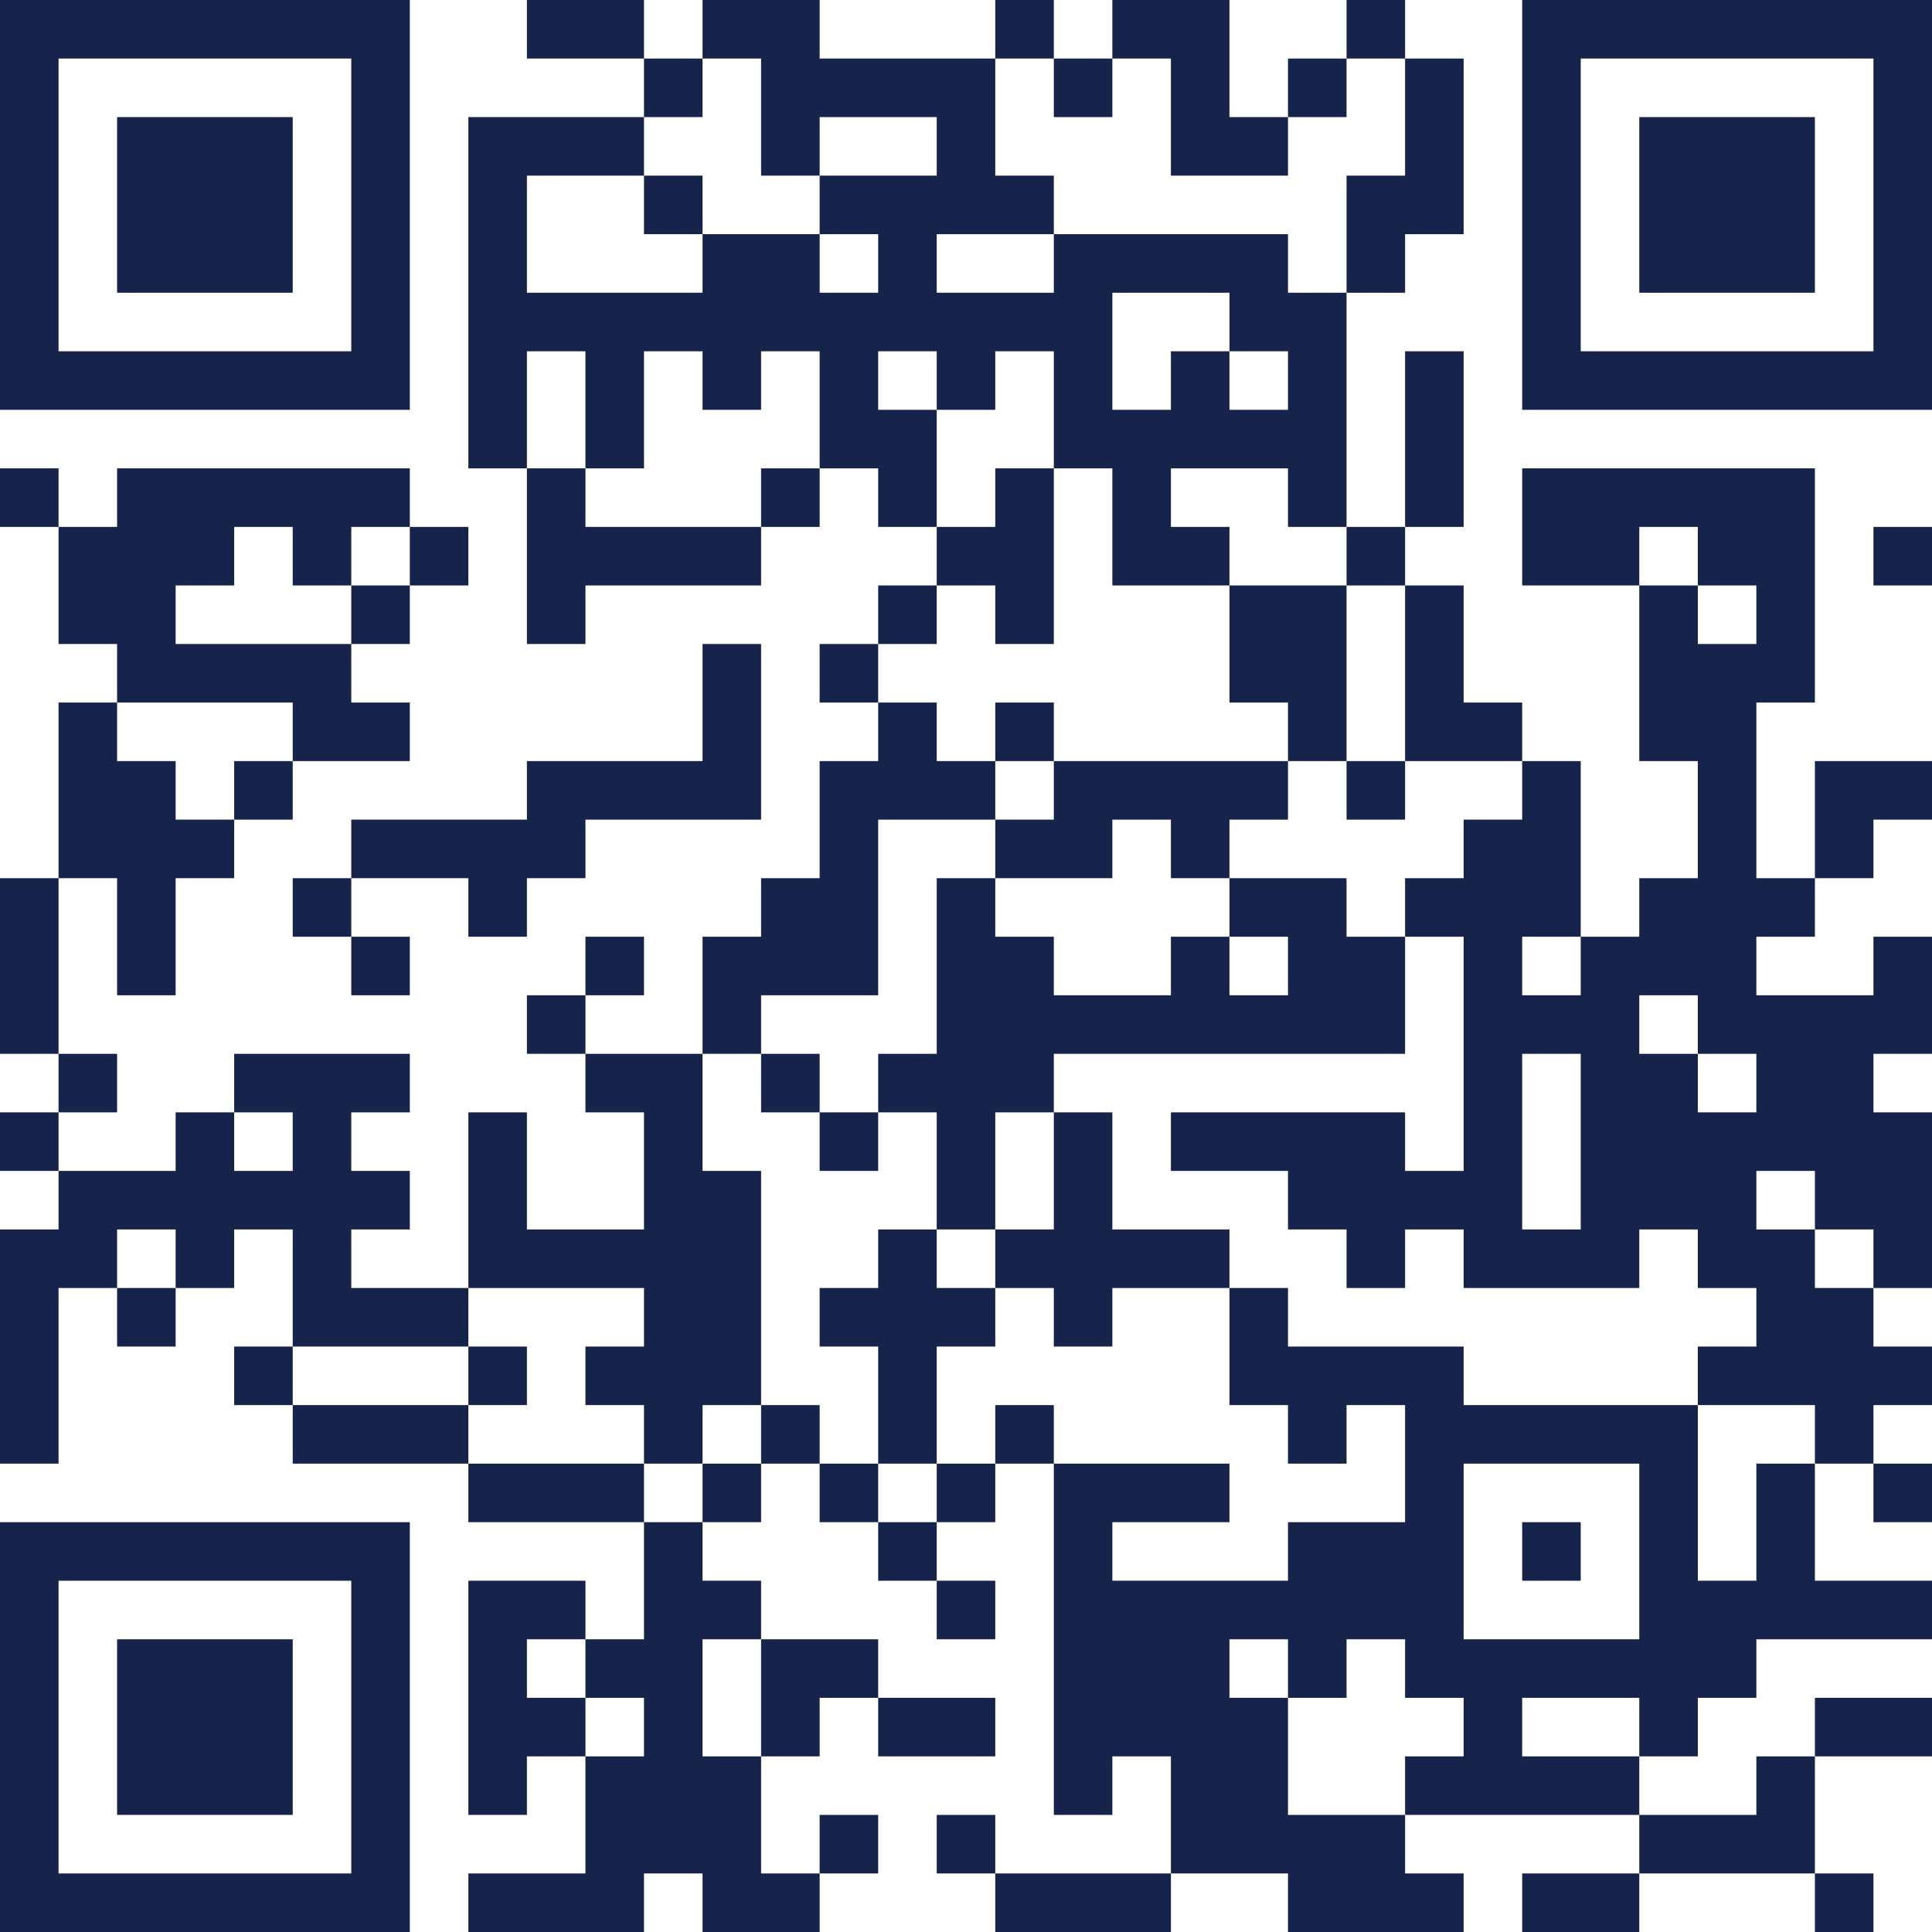
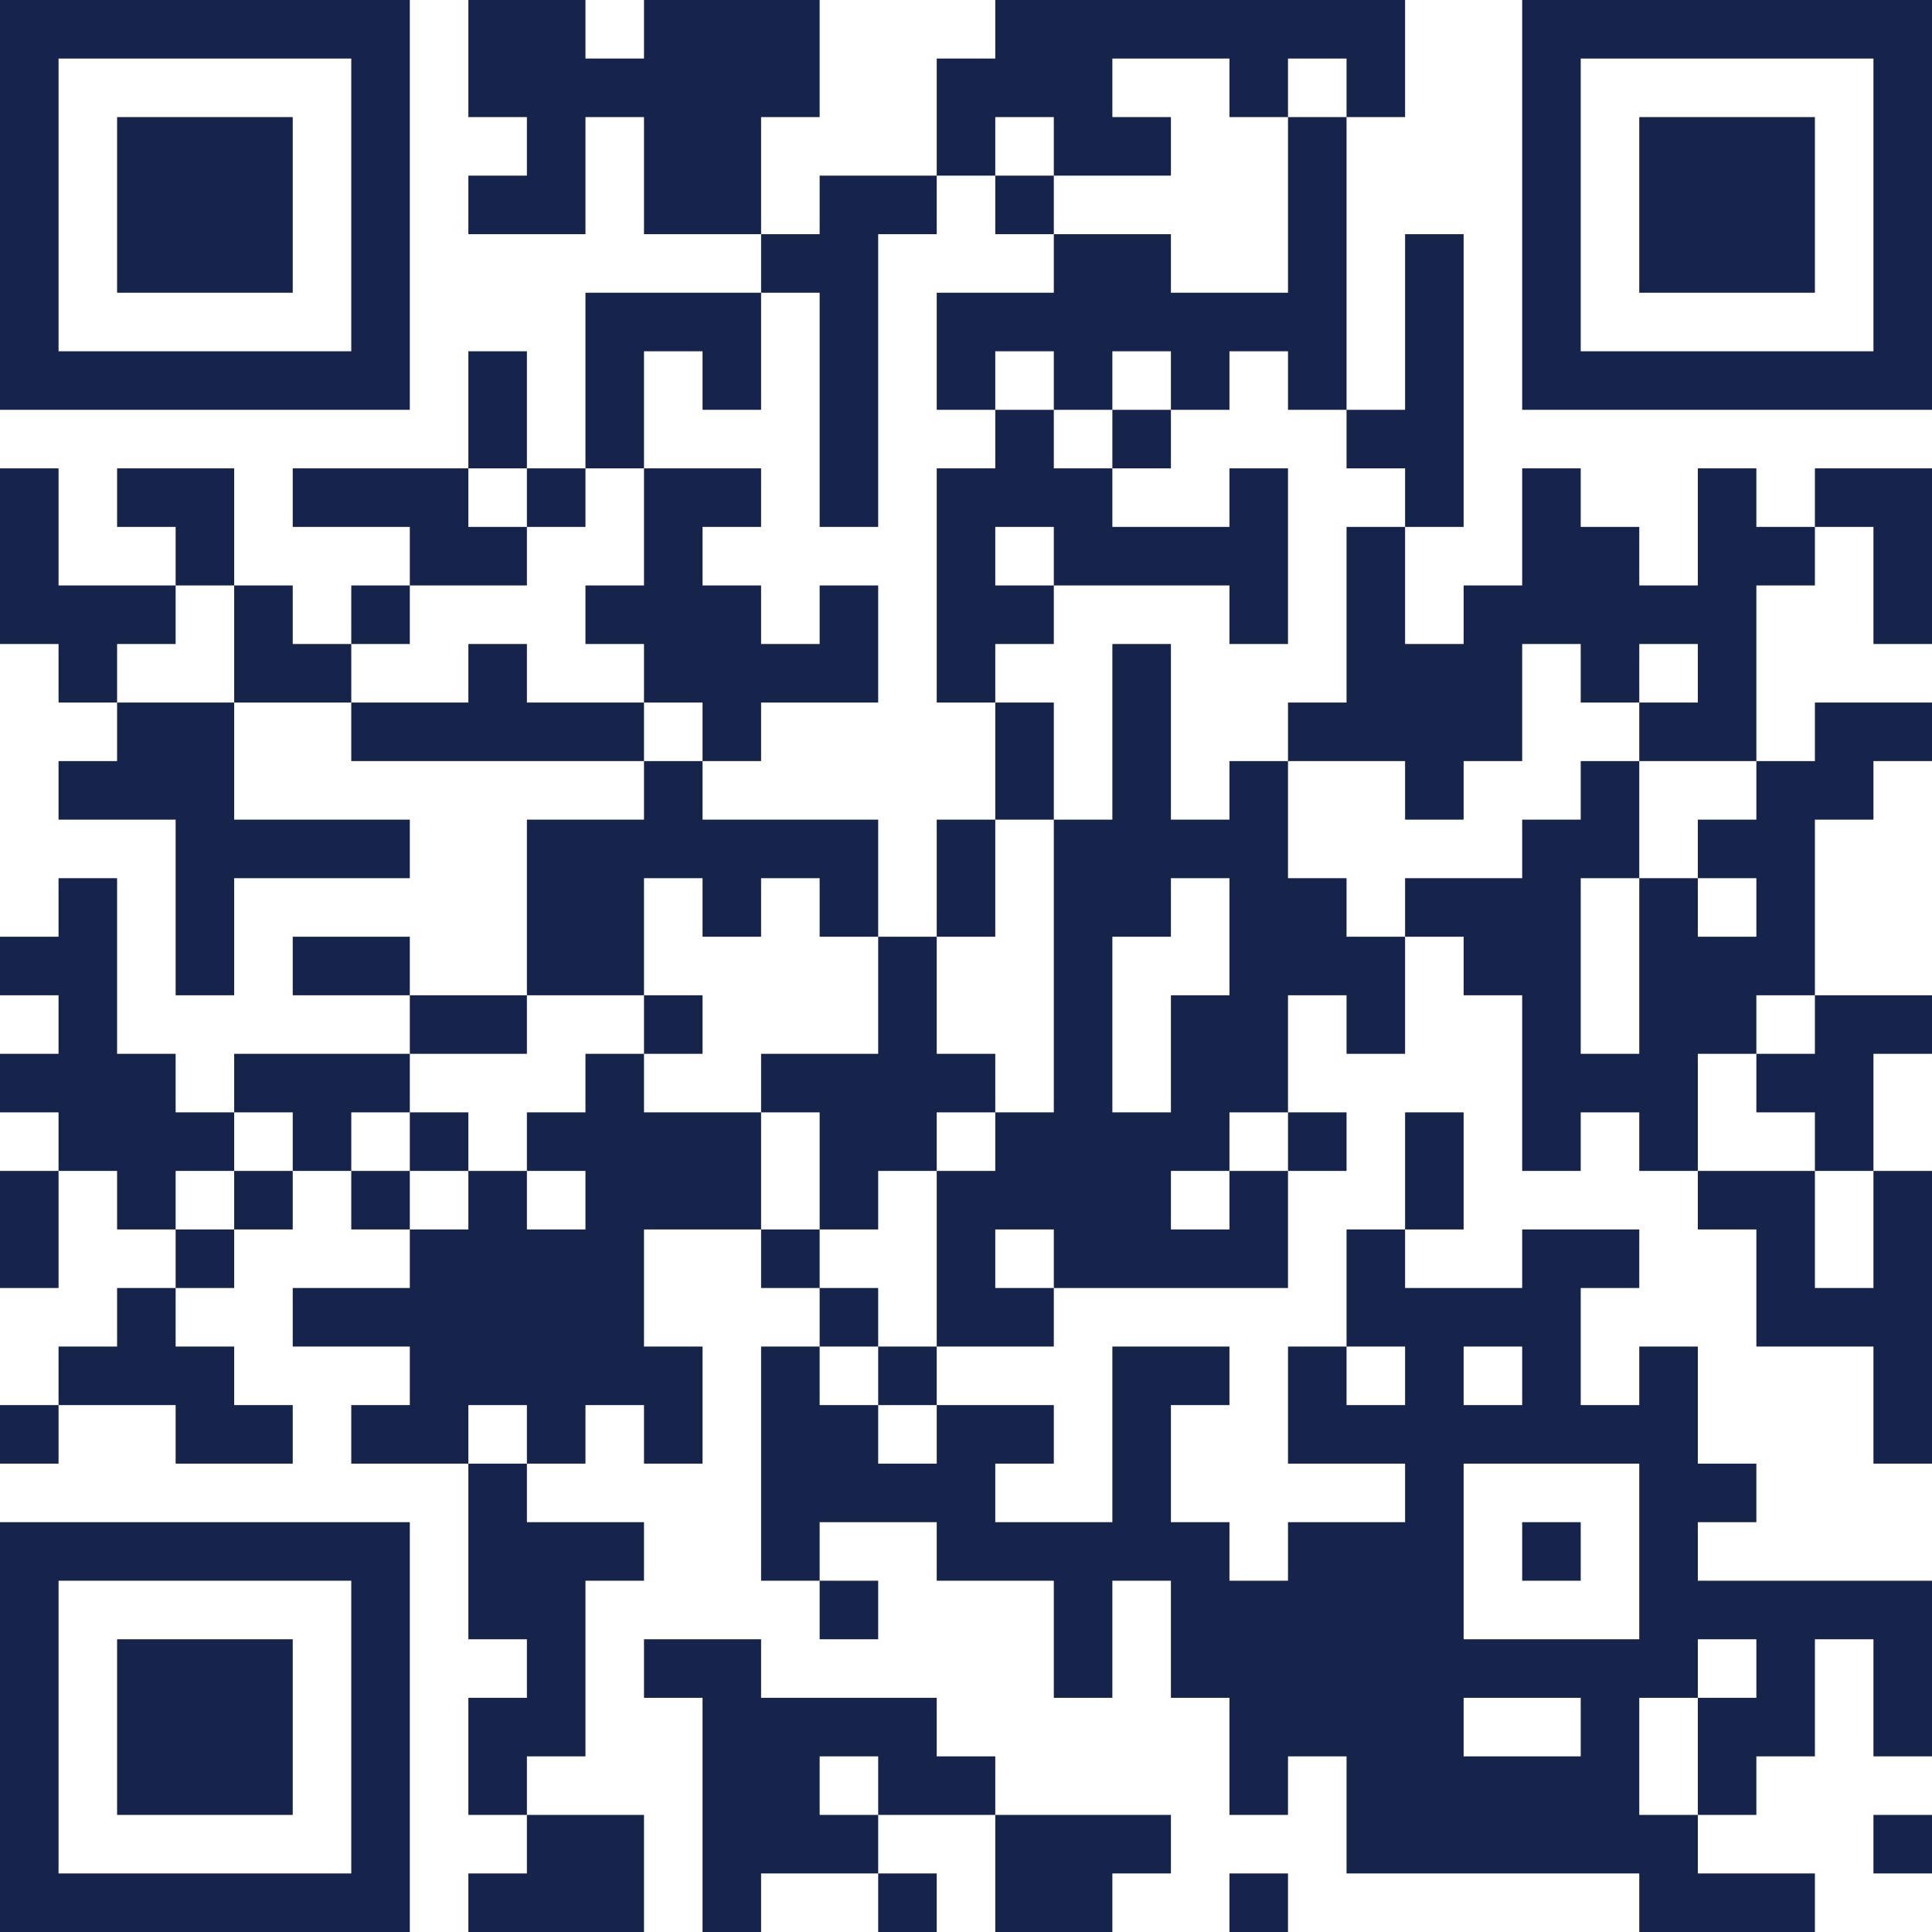
<svg xmlns="http://www.w3.org/2000/svg" width="198" height="198" class="segno">
-   <path transform="scale(6)" class="qrline" stroke="#16234b" d="M0 0.5h7m2 0h2m1 0h2m3 0h1m1 0h2m2 0h1m2 0h7m-33 1h1m5 0h1m4 0h1m1 0h4m1 0h1m1 0h1m1 0h1m1 0h1m1 0h1m5 0h1m-33 1h1m1 0h3m1 0h1m1 0h3m2 0h1m2 0h1m3 0h2m2 0h1m1 0h1m1 0h3m1 0h1m-33 1h1m1 0h3m1 0h1m1 0h1m2 0h1m2 0h4m5 0h2m1 0h1m1 0h3m1 0h1m-33 1h1m1 0h3m1 0h1m1 0h1m3 0h2m1 0h1m2 0h4m1 0h1m2 0h1m1 0h3m1 0h1m-33 1h1m5 0h1m1 0h11m2 0h2m3 0h1m5 0h1m-33 1h7m1 0h1m1 0h1m1 0h1m1 0h1m1 0h1m1 0h1m1 0h1m1 0h1m1 0h1m1 0h7m-25 1h1m1 0h1m3 0h2m2 0h5m1 0h1m-25 1h1m1 0h5m2 0h1m3 0h1m1 0h1m1 0h1m1 0h1m2 0h1m1 0h1m1 0h5m-30 1h3m1 0h1m1 0h1m1 0h4m3 0h2m1 0h2m2 0h1m2 0h2m1 0h2m1 0h1m-32 1h2m3 0h1m2 0h1m5 0h1m1 0h1m3 0h2m1 0h1m3 0h1m1 0h1m-29 1h4m6 0h1m1 0h1m6 0h2m1 0h1m3 0h3m-30 1h1m3 0h2m5 0h1m2 0h1m1 0h1m4 0h1m1 0h2m2 0h2m-29 1h2m1 0h1m4 0h4m1 0h3m1 0h4m1 0h1m2 0h1m2 0h1m1 0h2m-32 1h3m2 0h4m4 0h1m2 0h2m1 0h1m4 0h2m2 0h1m1 0h1m-32 1h1m1 0h1m2 0h1m2 0h1m4 0h2m1 0h1m4 0h2m1 0h3m1 0h3m-31 1h1m1 0h1m3 0h1m3 0h1m1 0h3m1 0h2m2 0h1m1 0h2m1 0h1m1 0h3m2 0h1m-33 1h1m8 0h1m2 0h1m3 0h8m1 0h3m1 0h4m-32 1h1m2 0h3m3 0h2m1 0h1m1 0h3m7 0h1m1 0h2m1 0h2m-32 1h1m2 0h1m1 0h1m2 0h1m2 0h1m2 0h1m1 0h1m1 0h1m1 0h4m1 0h1m1 0h6m-32 1h6m1 0h1m2 0h2m3 0h1m1 0h1m3 0h4m1 0h3m1 0h2m-33 1h2m1 0h1m1 0h1m2 0h5m2 0h1m1 0h4m2 0h1m1 0h3m1 0h2m1 0h1m-33 1h1m1 0h1m2 0h3m3 0h2m1 0h3m1 0h1m2 0h1m8 0h2m-32 1h1m3 0h1m3 0h1m1 0h3m2 0h1m5 0h4m4 0h4m-33 1h1m4 0h3m3 0h1m1 0h1m1 0h1m1 0h1m4 0h1m1 0h5m2 0h1m-24 1h3m1 0h1m1 0h1m1 0h1m1 0h3m3 0h1m3 0h1m1 0h1m1 0h1m-33 1h7m4 0h1m3 0h1m2 0h1m3 0h3m1 0h1m1 0h1m1 0h1m-31 1h1m5 0h1m1 0h2m1 0h2m3 0h1m1 0h7m3 0h5m-33 1h1m1 0h3m1 0h1m1 0h1m1 0h2m1 0h2m3 0h3m1 0h1m1 0h6m-30 1h1m1 0h3m1 0h1m1 0h2m1 0h1m1 0h1m1 0h2m1 0h4m3 0h1m2 0h1m2 0h2m-33 1h1m1 0h3m1 0h1m1 0h1m1 0h3m5 0h1m1 0h2m2 0h4m2 0h1m-31 1h1m5 0h1m3 0h3m1 0h1m1 0h1m3 0h4m4 0h3m-31 1h7m1 0h3m1 0h2m3 0h3m2 0h3m1 0h2m3 0h1" />
+   <path transform="scale(6)" class="qrline" stroke="#16234b" d="M0 0.5h7m1 0h2m1 0h3m3 0h7m2 0h7m-33 1h1m5 0h1m1 0h6m2 0h3m2 0h1m1 0h1m2 0h1m5 0h1m-33 1h1m1 0h3m1 0h1m2 0h1m1 0h2m3 0h1m1 0h2m2 0h1m3 0h1m1 0h3m1 0h1m-33 1h1m1 0h3m1 0h1m1 0h2m1 0h2m1 0h2m1 0h1m4 0h1m3 0h1m1 0h3m1 0h1m-33 1h1m1 0h3m1 0h1m6 0h2m3 0h2m2 0h1m1 0h1m1 0h1m1 0h3m1 0h1m-33 1h1m5 0h1m3 0h3m1 0h1m1 0h7m1 0h1m1 0h1m5 0h1m-33 1h7m1 0h1m1 0h1m1 0h1m1 0h1m1 0h1m1 0h1m1 0h1m1 0h1m1 0h1m1 0h7m-25 1h1m1 0h1m3 0h1m2 0h1m1 0h1m3 0h2m-25 1h1m1 0h2m1 0h3m1 0h1m1 0h2m1 0h1m1 0h3m2 0h1m2 0h1m1 0h1m2 0h1m1 0h2m-33 1h1m2 0h1m3 0h2m2 0h1m4 0h1m1 0h4m1 0h1m2 0h2m1 0h2m1 0h1m-33 1h3m1 0h1m1 0h1m3 0h3m1 0h1m1 0h2m3 0h1m1 0h1m1 0h5m2 0h1m-32 1h1m2 0h2m2 0h1m2 0h4m1 0h1m2 0h1m3 0h3m1 0h1m1 0h1m-28 1h2m2 0h5m1 0h1m4 0h1m1 0h1m2 0h4m2 0h2m1 0h2m-32 1h3m7 0h1m5 0h1m1 0h1m1 0h1m2 0h1m2 0h1m2 0h2m-29 1h4m2 0h6m1 0h1m1 0h4m4 0h2m1 0h2m-30 1h1m1 0h1m5 0h2m1 0h1m1 0h1m1 0h1m1 0h2m1 0h2m1 0h3m1 0h1m1 0h1m-31 1h2m1 0h1m1 0h2m2 0h2m4 0h1m2 0h1m2 0h3m1 0h2m1 0h3m-30 1h1m5 0h2m2 0h1m3 0h1m2 0h1m1 0h2m1 0h1m2 0h1m1 0h2m1 0h2m-33 1h3m1 0h3m3 0h1m2 0h4m1 0h1m1 0h2m4 0h3m1 0h2m-31 1h3m1 0h1m1 0h1m1 0h4m1 0h2m1 0h4m1 0h1m1 0h1m1 0h1m1 0h1m2 0h1m-32 1h1m1 0h1m1 0h1m1 0h1m1 0h1m1 0h3m1 0h1m1 0h4m1 0h1m2 0h1m4 0h2m1 0h1m-33 1h1m2 0h1m3 0h4m2 0h1m2 0h1m1 0h4m1 0h1m2 0h2m2 0h1m1 0h1m-31 1h1m2 0h6m3 0h1m1 0h2m5 0h4m3 0h3m-32 1h3m3 0h5m1 0h1m1 0h1m3 0h2m1 0h1m1 0h1m1 0h1m1 0h1m3 0h1m-33 1h1m2 0h2m1 0h2m1 0h1m1 0h1m1 0h2m1 0h2m1 0h1m2 0h7m3 0h1m-25 1h1m4 0h4m2 0h1m4 0h1m3 0h2m-30 1h7m1 0h3m2 0h1m2 0h5m1 0h3m1 0h1m1 0h1m-29 1h1m5 0h1m1 0h2m4 0h1m3 0h1m1 0h5m3 0h5m-33 1h1m1 0h3m1 0h1m2 0h1m1 0h2m5 0h1m1 0h9m1 0h1m1 0h1m-33 1h1m1 0h3m1 0h1m1 0h2m2 0h4m5 0h4m2 0h1m1 0h2m1 0h1m-33 1h1m1 0h3m1 0h1m1 0h1m3 0h2m1 0h2m4 0h1m1 0h5m1 0h1m-30 1h1m5 0h1m2 0h2m1 0h3m2 0h3m3 0h6m3 0h1m-33 1h7m1 0h3m1 0h1m2 0h1m1 0h2m2 0h1m6 0h3" />
</svg>
